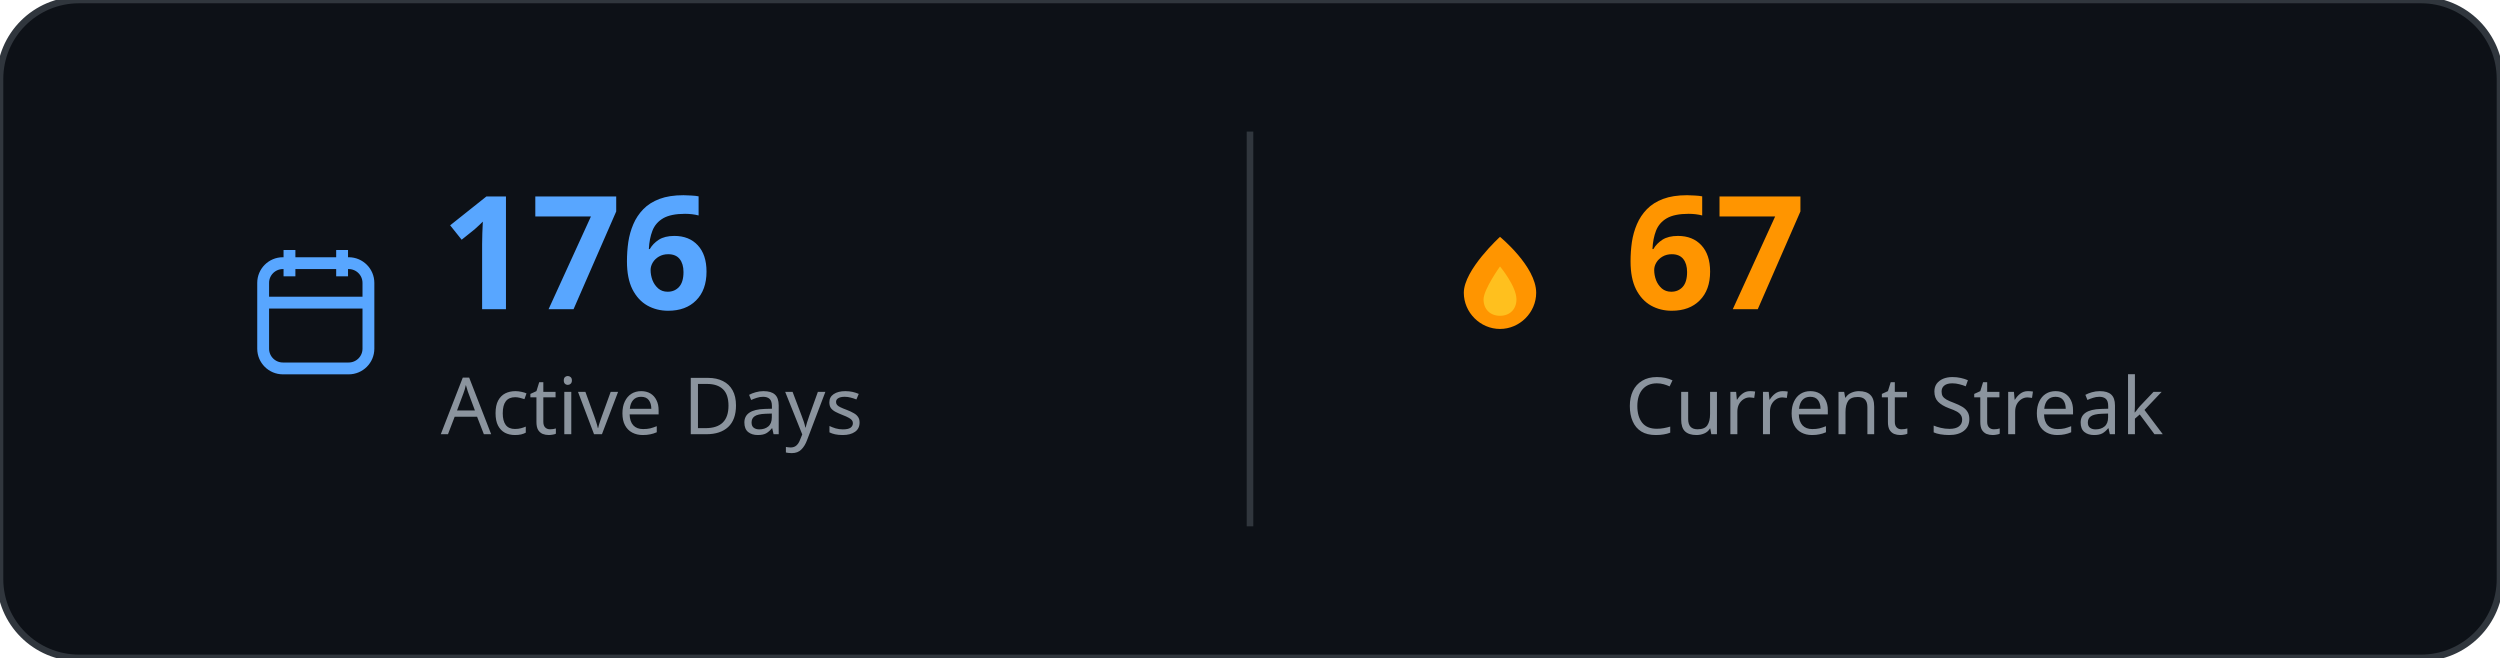
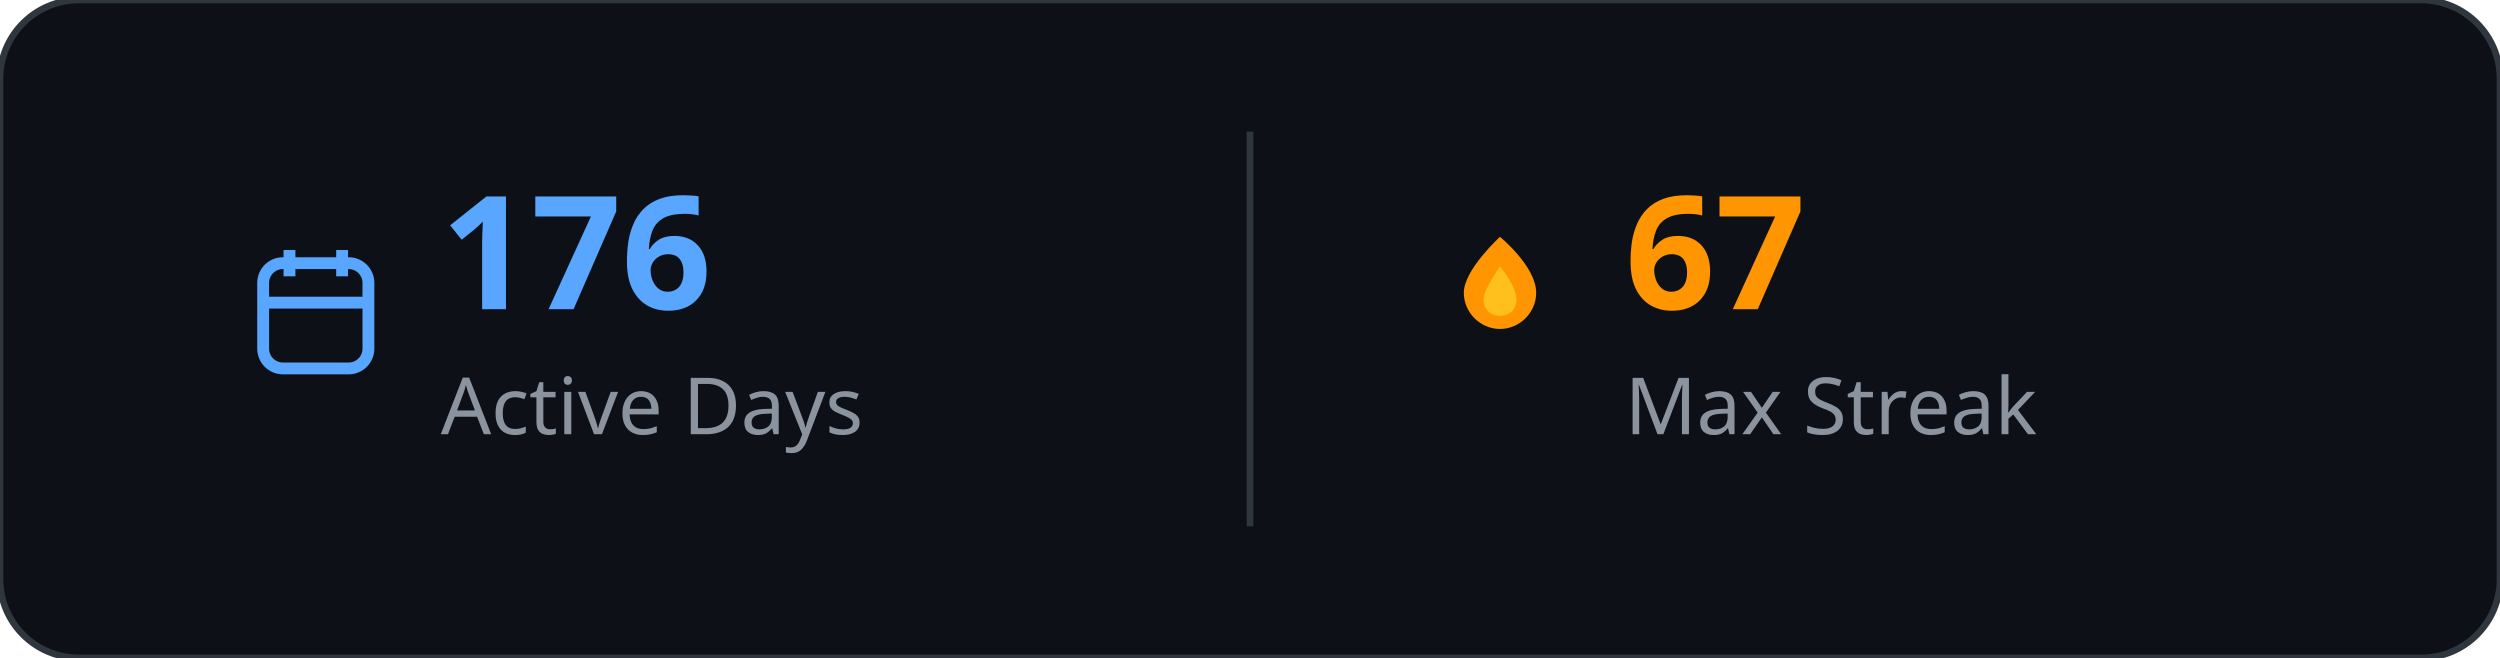
<svg xmlns="http://www.w3.org/2000/svg" width="380" height="100" viewBox="0 0 380 100" fill="none">
  <rect width="380" height="100" rx="12" fill="#0d1117" stroke="#30363d" stroke-width="1" />
  <g transform="translate(15, 0)">
    <g transform="translate(25, 38)">
      <rect x="0" y="2" width="16" height="16" rx="3" fill="none" stroke="#58a6ff" stroke-width="1.8" />
      <line x1="0" y1="8" x2="16" y2="8" stroke="#58a6ff" stroke-width="1.8" />
      <line x1="4" y1="0" x2="4" y2="4" stroke="#58a6ff" stroke-width="1.8" />
      <line x1="12" y1="0" x2="12" y2="4" stroke="#58a6ff" stroke-width="1.8" />
    </g>
    <text x="52" y="47" fill="#58a6ff" font-size="24" font-weight="700" font-family="'Segoe UI', Ubuntu, 'Helvetica Neue', sans-serif">176</text>
    <text x="52" y="66" fill="#8b949e" font-size="12" font-weight="500" font-family="'Segoe UI', Ubuntu, 'Helvetica Neue', sans-serif">Active Days</text>
  </g>
  <line x1="190" y1="20" x2="190" y2="80" stroke="#30363d" stroke-width="1" />
  <g transform="translate(195, 0)">
    <g transform="translate(25, 36)" fill="#ff9500">
      <path d="M8 0C8 0 13.5 4.5 13.5 8.5C13.5 11.5 11 14 8 14C5 14 2.5 11.5 2.5 8.5C2.5 5 8 0 8 0Z" />
      <path d="M8 4.5C8 4.5 10.5 7.5 10.5 9.5C10.5 11 9.5 12 8 12C6.5 12 5.5 11 5.5 9.5C5.5 8 8 4.5 8 4.5Z" fill="#ffc01e" />
    </g>
    <text x="52" y="47" fill="#ff9500" font-size="24" font-weight="700" font-family="'Segoe UI', Ubuntu, 'Helvetica Neue', sans-serif">67</text>
-     <text x="52" y="66" fill="#8b949e" font-size="12" font-weight="500" font-family="'Segoe UI', Ubuntu, 'Helvetica Neue', sans-serif">Current Streak</text>
+     <text x="52" y="66" fill="#8b949e" font-size="12" font-weight="500" font-family="'Segoe UI', Ubuntu, 'Helvetica Neue', sans-serif">Max Streak</text>
  </g>
</svg>
